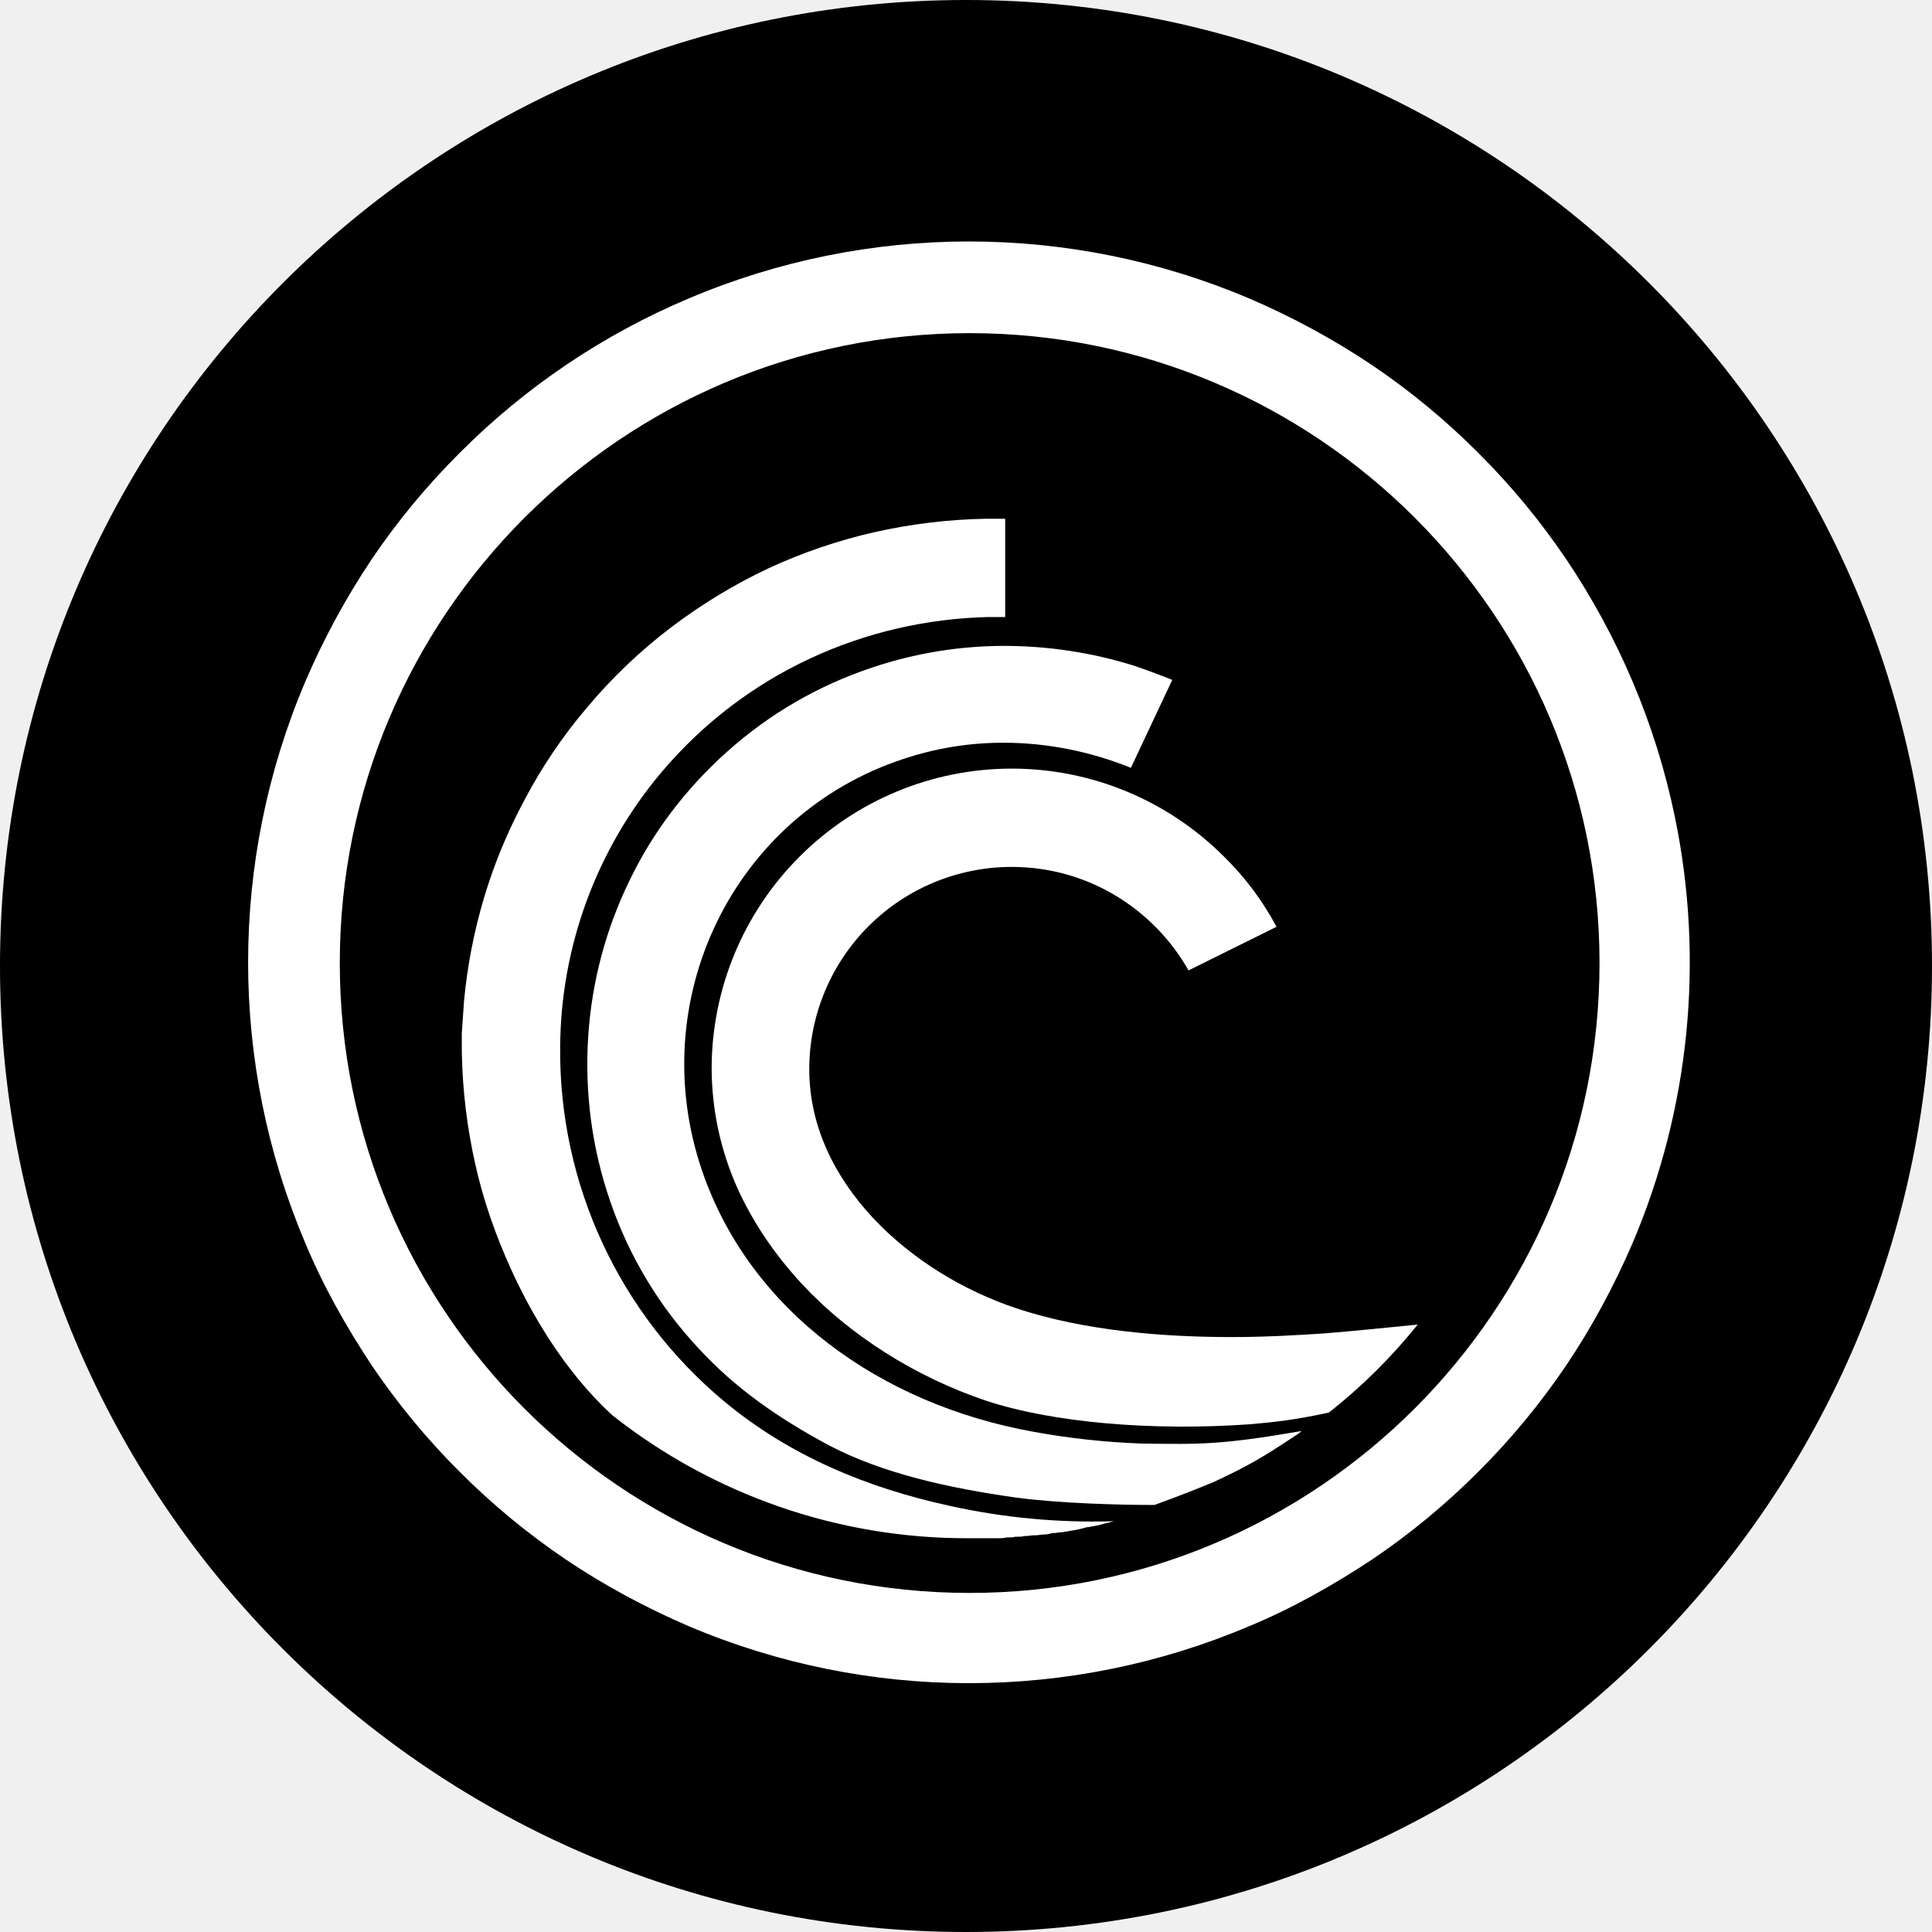
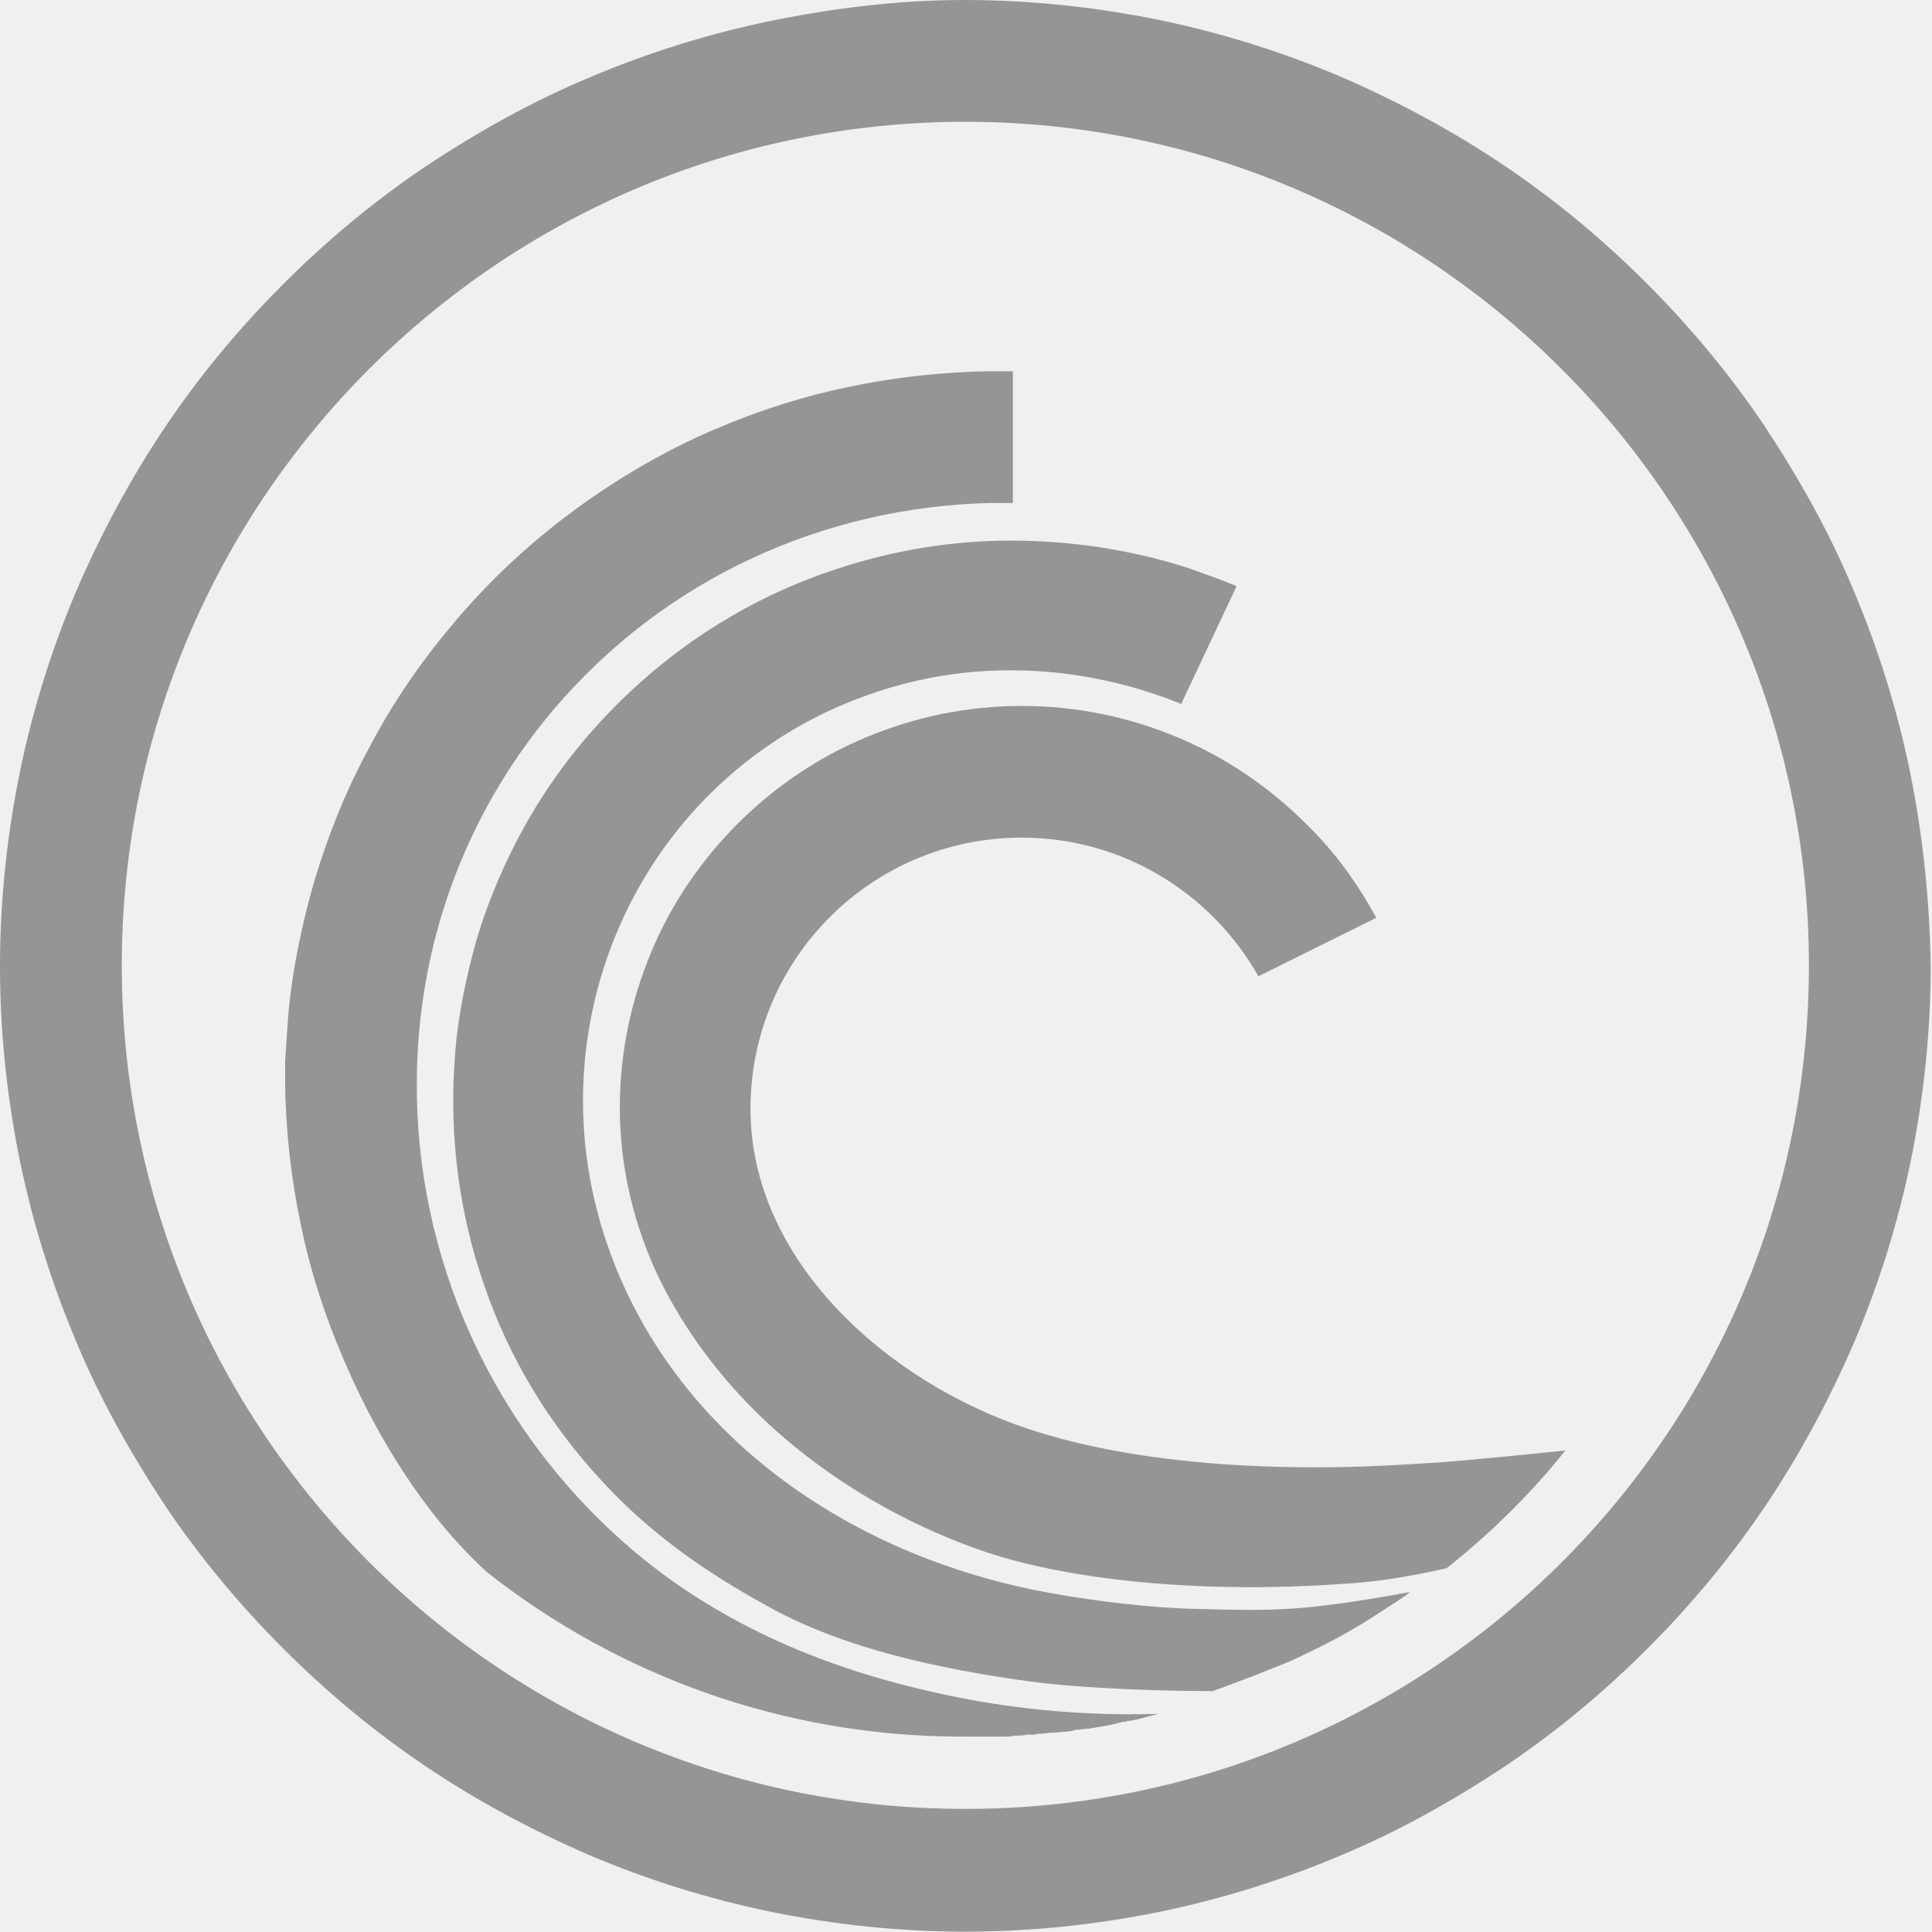
- <svg xmlns="http://www.w3.org/2000/svg" width="32" height="32" viewBox="0 0 32 32">
-   <g fill="none">
-     <circle cx="16" cy="16" r="16" fill="#000" />
-     <g fill="#FFF">
-       <path d="M27.743 13.539a11.886 11.886 0 0 0-.698-2.241 12.102 12.102 0 0 0-1.102-2.033 11.864 11.864 0 0 0-1.457-1.763 11.864 11.864 0 0 0-1.764-1.457 12.518 12.518 0 0 0-2.032-1.102 11.886 11.886 0 0 0-9.282 0 11.864 11.864 0 0 0-3.796 2.56 11.864 11.864 0 0 0-1.457 1.762 12.518 12.518 0 0 0-1.102 2.033 11.886 11.886 0 0 0 0 9.282c.294.71.674 1.383 1.102 2.032a11.88 11.88 0 0 0 1.457 1.764 11.864 11.864 0 0 0 1.764 1.457c.636.428 1.322.796 2.032 1.102a11.886 11.886 0 0 0 9.282 0c.71-.294 1.383-.674 2.032-1.102a11.864 11.864 0 0 0 1.764-1.457 11.864 11.864 0 0 0 1.457-1.764c.428-.636.796-1.322 1.102-2.032a11.886 11.886 0 0 0 .698-7.041zM16.06 26.384c-5.767 0-10.432-4.678-10.432-10.433S10.306 5.518 16.06 5.518c5.755 0 10.433 4.678 10.433 10.433S21.816 26.384 16.06 26.384z" />
-       <path d="M16.245 25.478h.282c.049 0 .097 0 .146-.013h.013c.049 0 .085 0 .134-.012h.037c.037 0 .074 0 .11-.012h.037c.037 0 .074-.012.123-.012h.024c.049 0 .098-.013.147-.013.049 0 .086-.012.135-.024h.024c.037 0 .074-.012.11-.012h.025c.049-.013.086-.013.135-.025.097-.012.195-.037.281-.061h.025c.036-.012.085-.012.122-.025h.012c.098-.024.184-.049.282-.073a10.948 10.948 0 0 1-2.73-.257c-1.348-.294-2.633-.82-3.723-1.727a7.544 7.544 0 0 1-2.718-5.865 7.127 7.127 0 0 1 1.677-4.555c1.396-1.653 3.38-2.523 5.412-2.572h.282V8.592h-.318a9.186 9.186 0 0 0-1.837.22 8.83 8.83 0 0 0-1.763.6c-.576.27-1.115.6-1.617.98a8.618 8.618 0 0 0-1.408 1.347 8.333 8.333 0 0 0-1.016 1.506 8.61 8.61 0 0 0-.674 1.628 8.9 8.9 0 0 0-.33 1.703l-.037.538v.318c.012.625.086 1.237.22 1.837.135.613.343 1.2.6 1.764.307.673.858 1.665 1.678 2.412a9.47 9.47 0 0 0 5.877 2.033h.221z" />
-       <path d="M18.914 23.91a12.454 12.454 0 0 1-1.8-.196c-2.522-.453-4.69-1.996-5.485-4.322-.968-2.829.514-5.89 3.33-6.82a5.21 5.21 0 0 1 1.665-.27c.723 0 1.445.147 2.107.416l.685-1.457a13.136 13.136 0 0 0-.624-.232 7.213 7.213 0 0 0-2.168-.331 6.87 6.87 0 0 0-2.167.355 6.81 6.81 0 0 0-2.412 1.396 7.02 7.02 0 0 0-.918.992 6.66 6.66 0 0 0-.698 1.139 6.904 6.904 0 0 0-.686 2.584c-.061.93.061 1.86.367 2.742a6.77 6.77 0 0 0 1.47 2.437c.6.649 1.298 1.139 2.142 1.592.882.465 1.972.71 3.11.87.735.097 1.715.122 2.29.122.502-.184.71-.27.98-.38.233-.11.465-.22.698-.355.233-.135.27-.16.661-.416a.68.68 0 0 0 .098-.074c-1.347.233-1.69.22-2.645.208z" />
-       <path d="M21.927 22.086c-.38.024-.919.06-1.531.06-1.09 0-2.425-.097-3.563-.477-1.764-.587-3.429-2.093-3.429-3.955a3.352 3.352 0 0 1 3.355-3.355c1.261 0 2.351.698 2.927 1.714l1.457-.722a4.734 4.734 0 0 0-.87-1.163 4.966 4.966 0 0 0-7.029 0 4.966 4.966 0 0 0-1.457 3.514 4.9 4.9 0 0 0 .43 1.984c.256.563.612 1.09 1.065 1.58.796.856 1.885 1.542 3.049 1.934 1.114.367 2.755.502 4.347.392.44-.037.771-.074 1.334-.196a9.188 9.188 0 0 0 1.47-1.457c-.38.037-1.078.11-1.555.147z" />
-     </g>
-   </g>
+ <svg xmlns="http://www.w3.org/2000/svg" width="587" height="587" viewBox="0 0 587 587" fill="none">
+   <path d="M580.284 234.34C576.374 215.388 570.658 197.038 563.138 179.29C555.918 161.842 546.592 145.297 536.064 129.353C525.535 113.71 513.502 99.271 500.266 86.035C487.03 72.799 472.59 60.766 456.948 50.237C441.305 39.708 424.459 30.684 407.011 23.163C389.263 15.643 370.913 9.927 351.961 6.016C332.708 2.106 312.854 0 293 0C273.146 0 253.592 2.407 234.34 6.317C215.388 10.228 197.038 15.944 179.29 23.464C161.842 30.684 145.297 40.009 129.353 50.538C113.71 61.067 99.271 73.1 86.035 86.336C72.799 99.572 60.766 114.011 50.237 129.654C39.708 145.297 30.684 162.143 23.163 179.59C15.643 197.339 9.927 215.689 6.016 234.641C2.106 253.893 0 273.747 0 293.602C0 313.456 2.106 333.31 6.016 352.563C9.927 371.514 15.643 389.864 23.163 407.613C30.383 425.061 39.708 441.606 50.237 457.549C60.766 473.192 72.799 487.631 86.035 500.868C99.271 514.104 113.71 526.137 129.353 536.665C144.996 547.194 161.842 556.219 179.29 563.739C197.038 571.26 215.388 576.975 234.34 580.886C253.592 584.797 273.447 586.902 293.301 586.902C313.155 586.902 333.009 584.797 352.262 580.886C371.214 576.975 389.564 571.26 407.312 563.739C424.76 556.52 441.305 547.194 457.248 536.665C472.891 526.137 487.331 514.104 500.567 500.868C513.803 487.631 525.836 473.192 536.365 457.549C546.893 441.907 555.918 425.061 563.438 407.613C570.959 389.864 576.675 371.514 580.585 352.563C584.496 333.31 586.602 313.456 586.602 293.602C586.301 273.447 584.195 253.592 580.284 234.34ZM293.301 549.601C151.614 549.601 37.001 434.687 37.001 293.301C37.001 151.915 151.915 37.001 293.301 37.001C434.687 37.001 549.601 151.915 549.601 293.301C549.601 434.988 434.988 549.601 293.301 549.601Z" fill="#959595" />
+   <path d="M297.813 527.641H304.732C305.935 527.641 307.139 527.641 308.342 527.34H308.643C309.846 527.34 310.749 527.34 311.952 527.04H312.854C313.757 527.04 314.659 527.04 315.562 526.739H316.464C317.367 526.739 318.269 526.438 319.472 526.438H320.074C321.277 526.438 322.481 526.137 323.684 526.137C324.887 526.137 325.79 525.836 326.993 525.536H327.595C328.497 525.536 329.4 525.235 330.302 525.235H330.904C332.107 524.934 333.009 524.934 334.213 524.633C336.619 524.332 339.026 523.731 341.132 523.129H341.733C342.636 522.828 343.839 522.828 344.741 522.527H345.042C347.449 521.926 349.555 521.324 351.961 520.722C323.082 521.625 299.618 517.714 284.878 514.405C251.788 507.185 220.201 494.25 193.428 471.989C148.907 434.687 126.044 381.141 126.646 327.896C126.947 288.187 140.484 248.479 167.858 215.99C202.152 175.379 250.885 154.021 300.822 152.818H307.74V112.809H299.919C284.577 113.109 269.536 114.914 254.796 118.223C239.755 121.532 225.315 126.646 211.478 132.964C197.339 139.582 184.103 147.704 171.769 157.029C159.135 166.656 147.403 177.786 137.175 190.12C127.548 201.551 119.125 213.885 112.207 227.121C105.288 239.755 99.873 253.292 95.661 267.13C91.751 280.667 88.743 294.805 87.539 308.944C87.238 313.456 86.938 317.668 86.637 322.18V330.002C86.938 345.343 88.743 360.385 92.052 375.125C95.361 390.166 100.475 404.605 106.792 418.443C114.312 434.988 127.849 459.355 148.004 477.705C187.713 508.99 237.95 527.641 292.398 527.641H297.813Z" fill="#959595" />
+   <path d="M363.392 488.834C349.555 488.533 332.408 486.428 319.172 484.021C257.202 472.891 203.957 434.987 184.404 377.831C160.639 308.341 197.038 233.136 266.227 210.274C279.764 205.761 293.301 203.656 307.139 203.656C324.887 203.656 342.636 207.265 358.88 213.884L375.726 178.086C370.612 175.98 365.498 174.175 360.384 172.37C343.237 166.955 325.188 164.248 307.139 164.248C289.09 164.248 271.04 167.256 253.893 172.972C231.933 180.192 211.778 191.924 194.632 207.266C186.509 214.485 178.688 222.908 172.07 231.632C165.452 240.356 159.736 249.681 154.923 259.608C150.11 269.536 146.199 279.763 143.492 290.292C140.785 300.821 138.679 311.951 138.077 323.082C136.573 345.944 139.581 368.807 147.102 390.466C154.622 412.426 166.655 432.581 183.2 450.329C197.941 466.273 215.087 478.306 235.844 489.436C257.503 500.867 284.276 506.884 312.253 510.794C330.302 513.201 354.368 513.802 368.506 513.802C380.84 509.29 385.954 507.184 392.572 504.477C398.288 501.77 404.003 499.062 409.719 495.753C415.434 492.444 416.337 491.842 425.963 485.525C426.866 484.924 427.768 484.322 428.37 483.72C395.279 489.737 386.856 489.436 363.392 488.834Z" fill="#959595" />
+   <path d="M437.395 444.314C428.069 444.916 414.833 445.818 399.792 445.818C373.019 445.818 340.229 443.411 312.253 434.086C268.935 419.646 228.023 382.645 228.023 336.921C228.023 291.196 265.024 254.496 310.448 254.496C341.433 254.496 368.206 271.642 382.344 296.611L418.142 278.862C412.426 268.333 405.507 258.707 396.784 250.284C385.653 239.154 372.417 230.129 357.978 224.113C342.937 217.795 326.993 214.486 310.448 214.486C293.903 214.486 277.959 217.795 262.918 224.113C248.479 230.129 235.243 239.154 224.112 250.284C212.982 261.414 203.957 274.651 197.941 289.09C191.623 304.131 188.314 320.075 188.314 336.62C188.314 353.165 191.924 369.71 198.843 385.353C205.16 399.191 213.884 412.126 225.015 424.159C244.568 445.216 271.341 462.062 299.919 471.689C327.294 480.713 367.604 484.022 406.711 481.315C417.54 480.713 425.663 479.51 439.5 476.502C452.736 465.973 465.07 453.94 475.599 440.704C466.574 441.606 449.427 443.411 437.395 444.314Z" fill="#959595" />
</svg>
